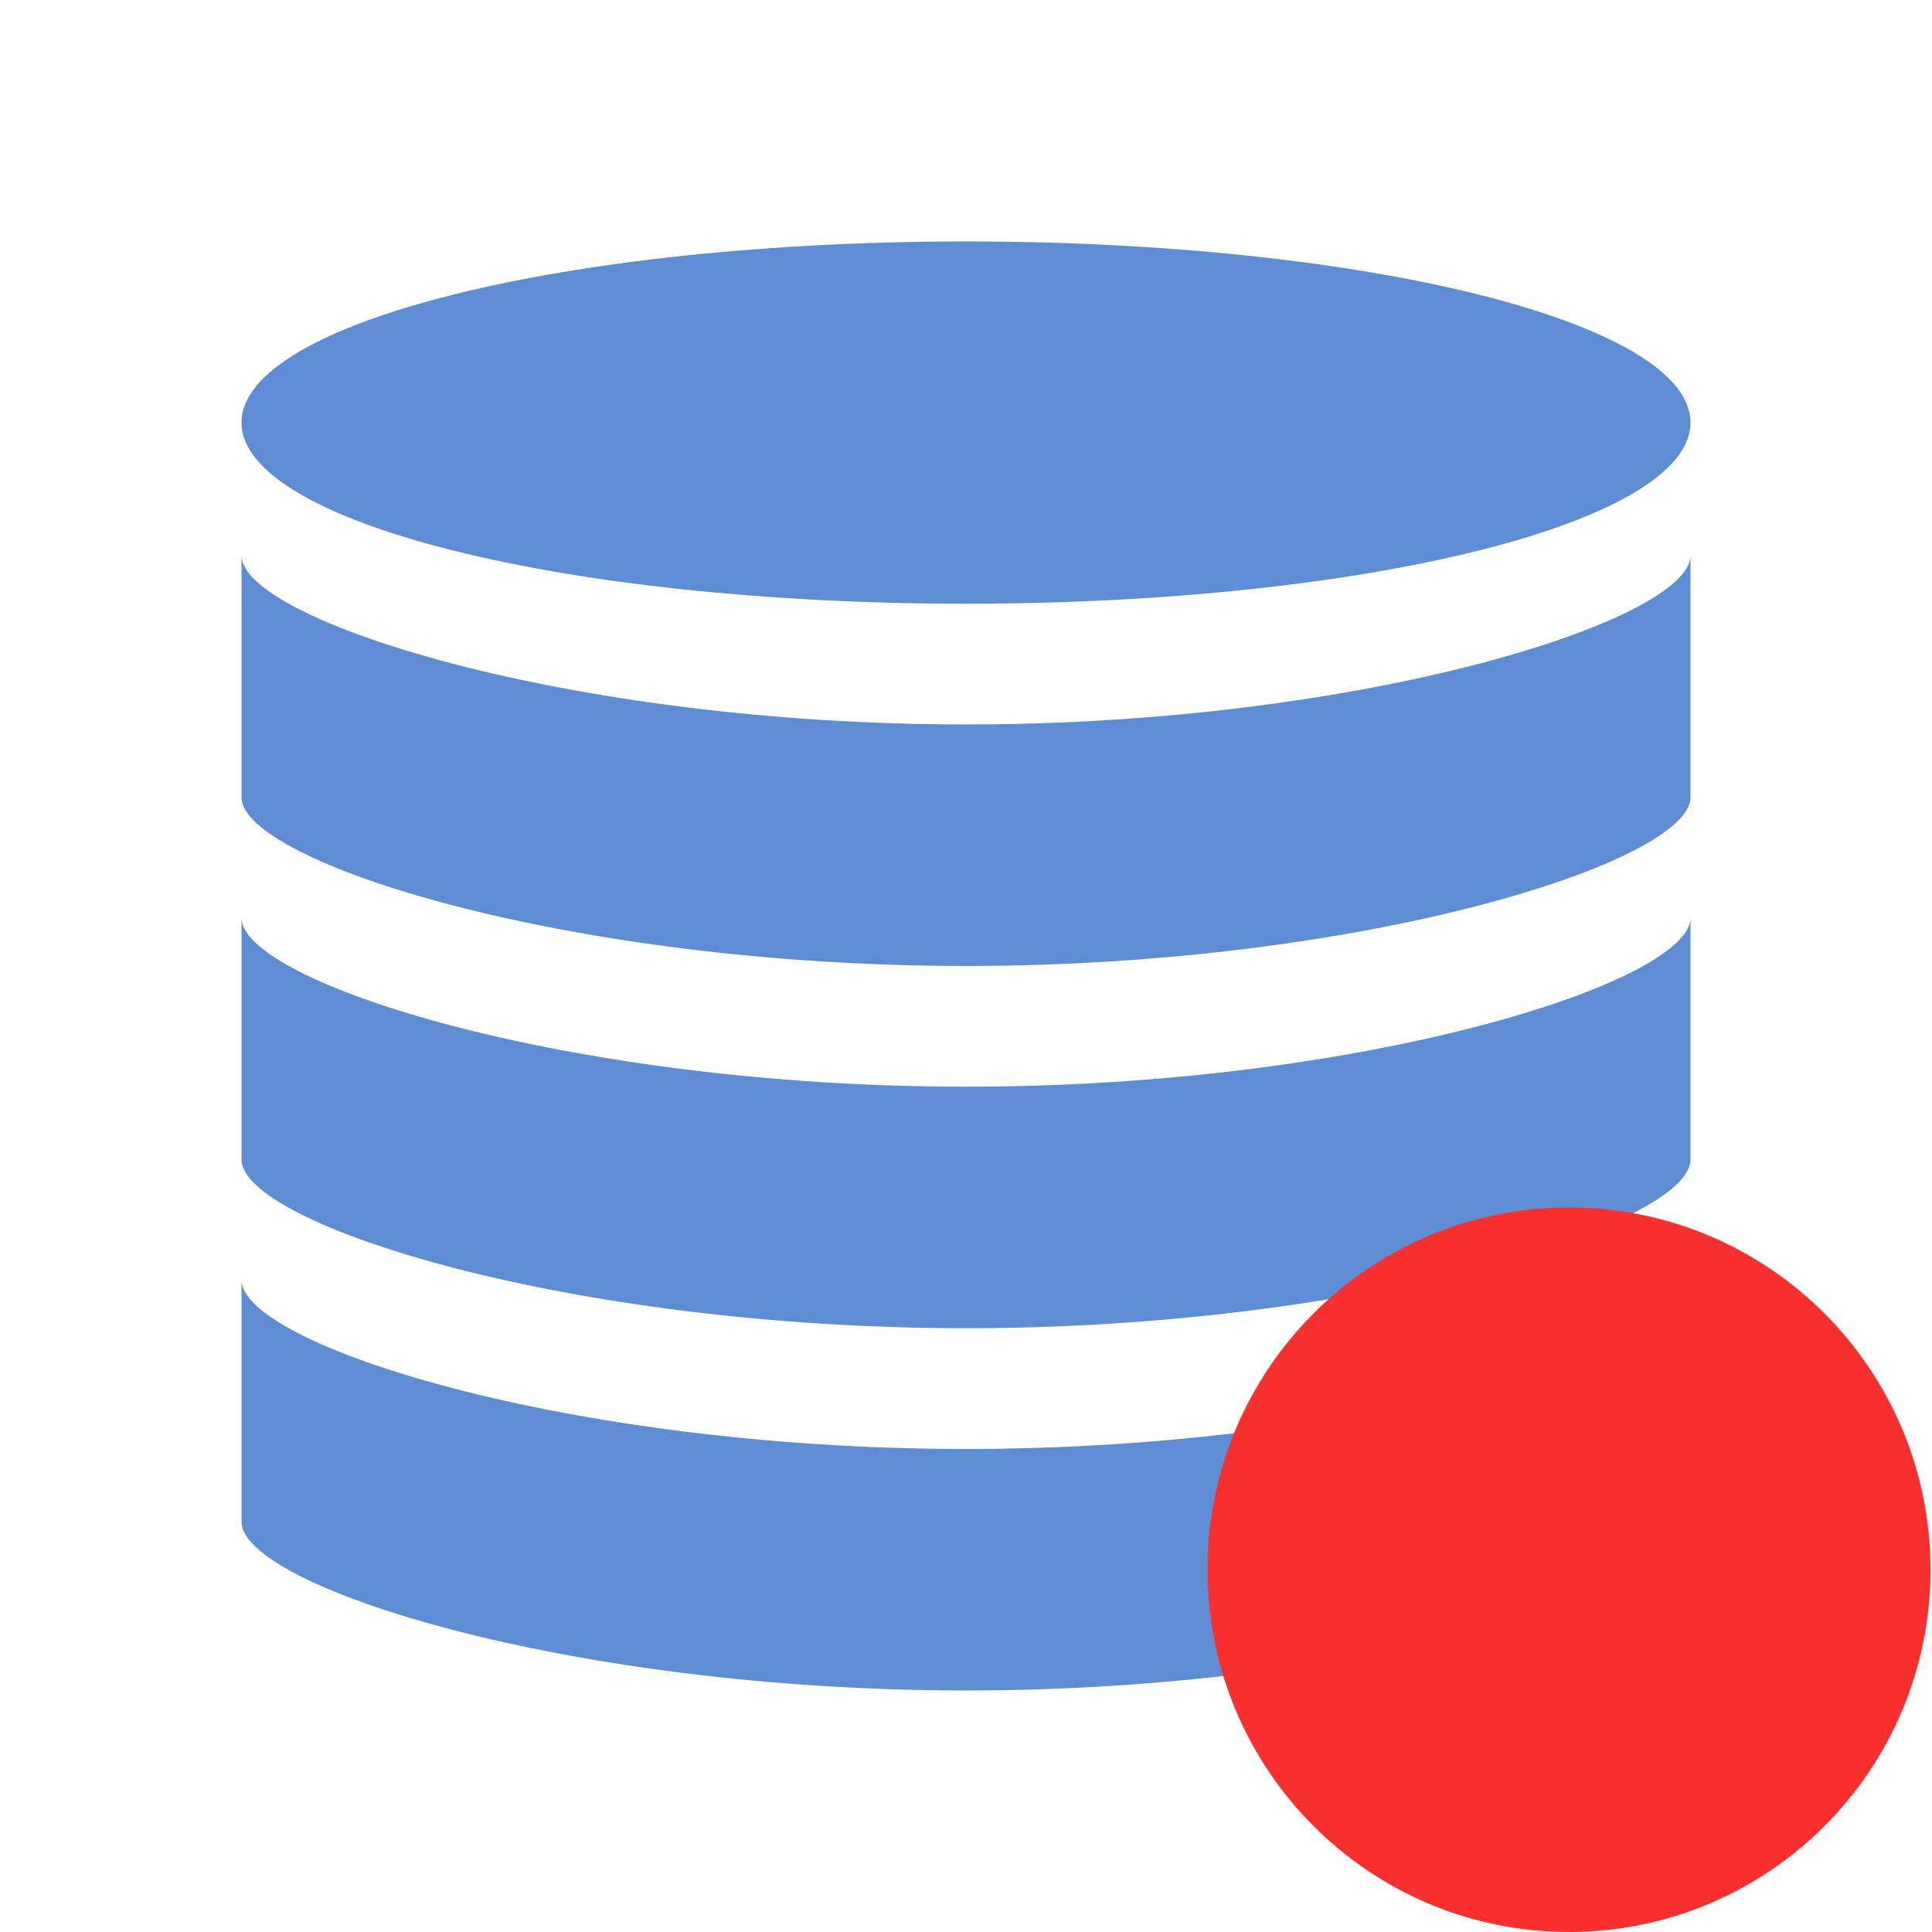
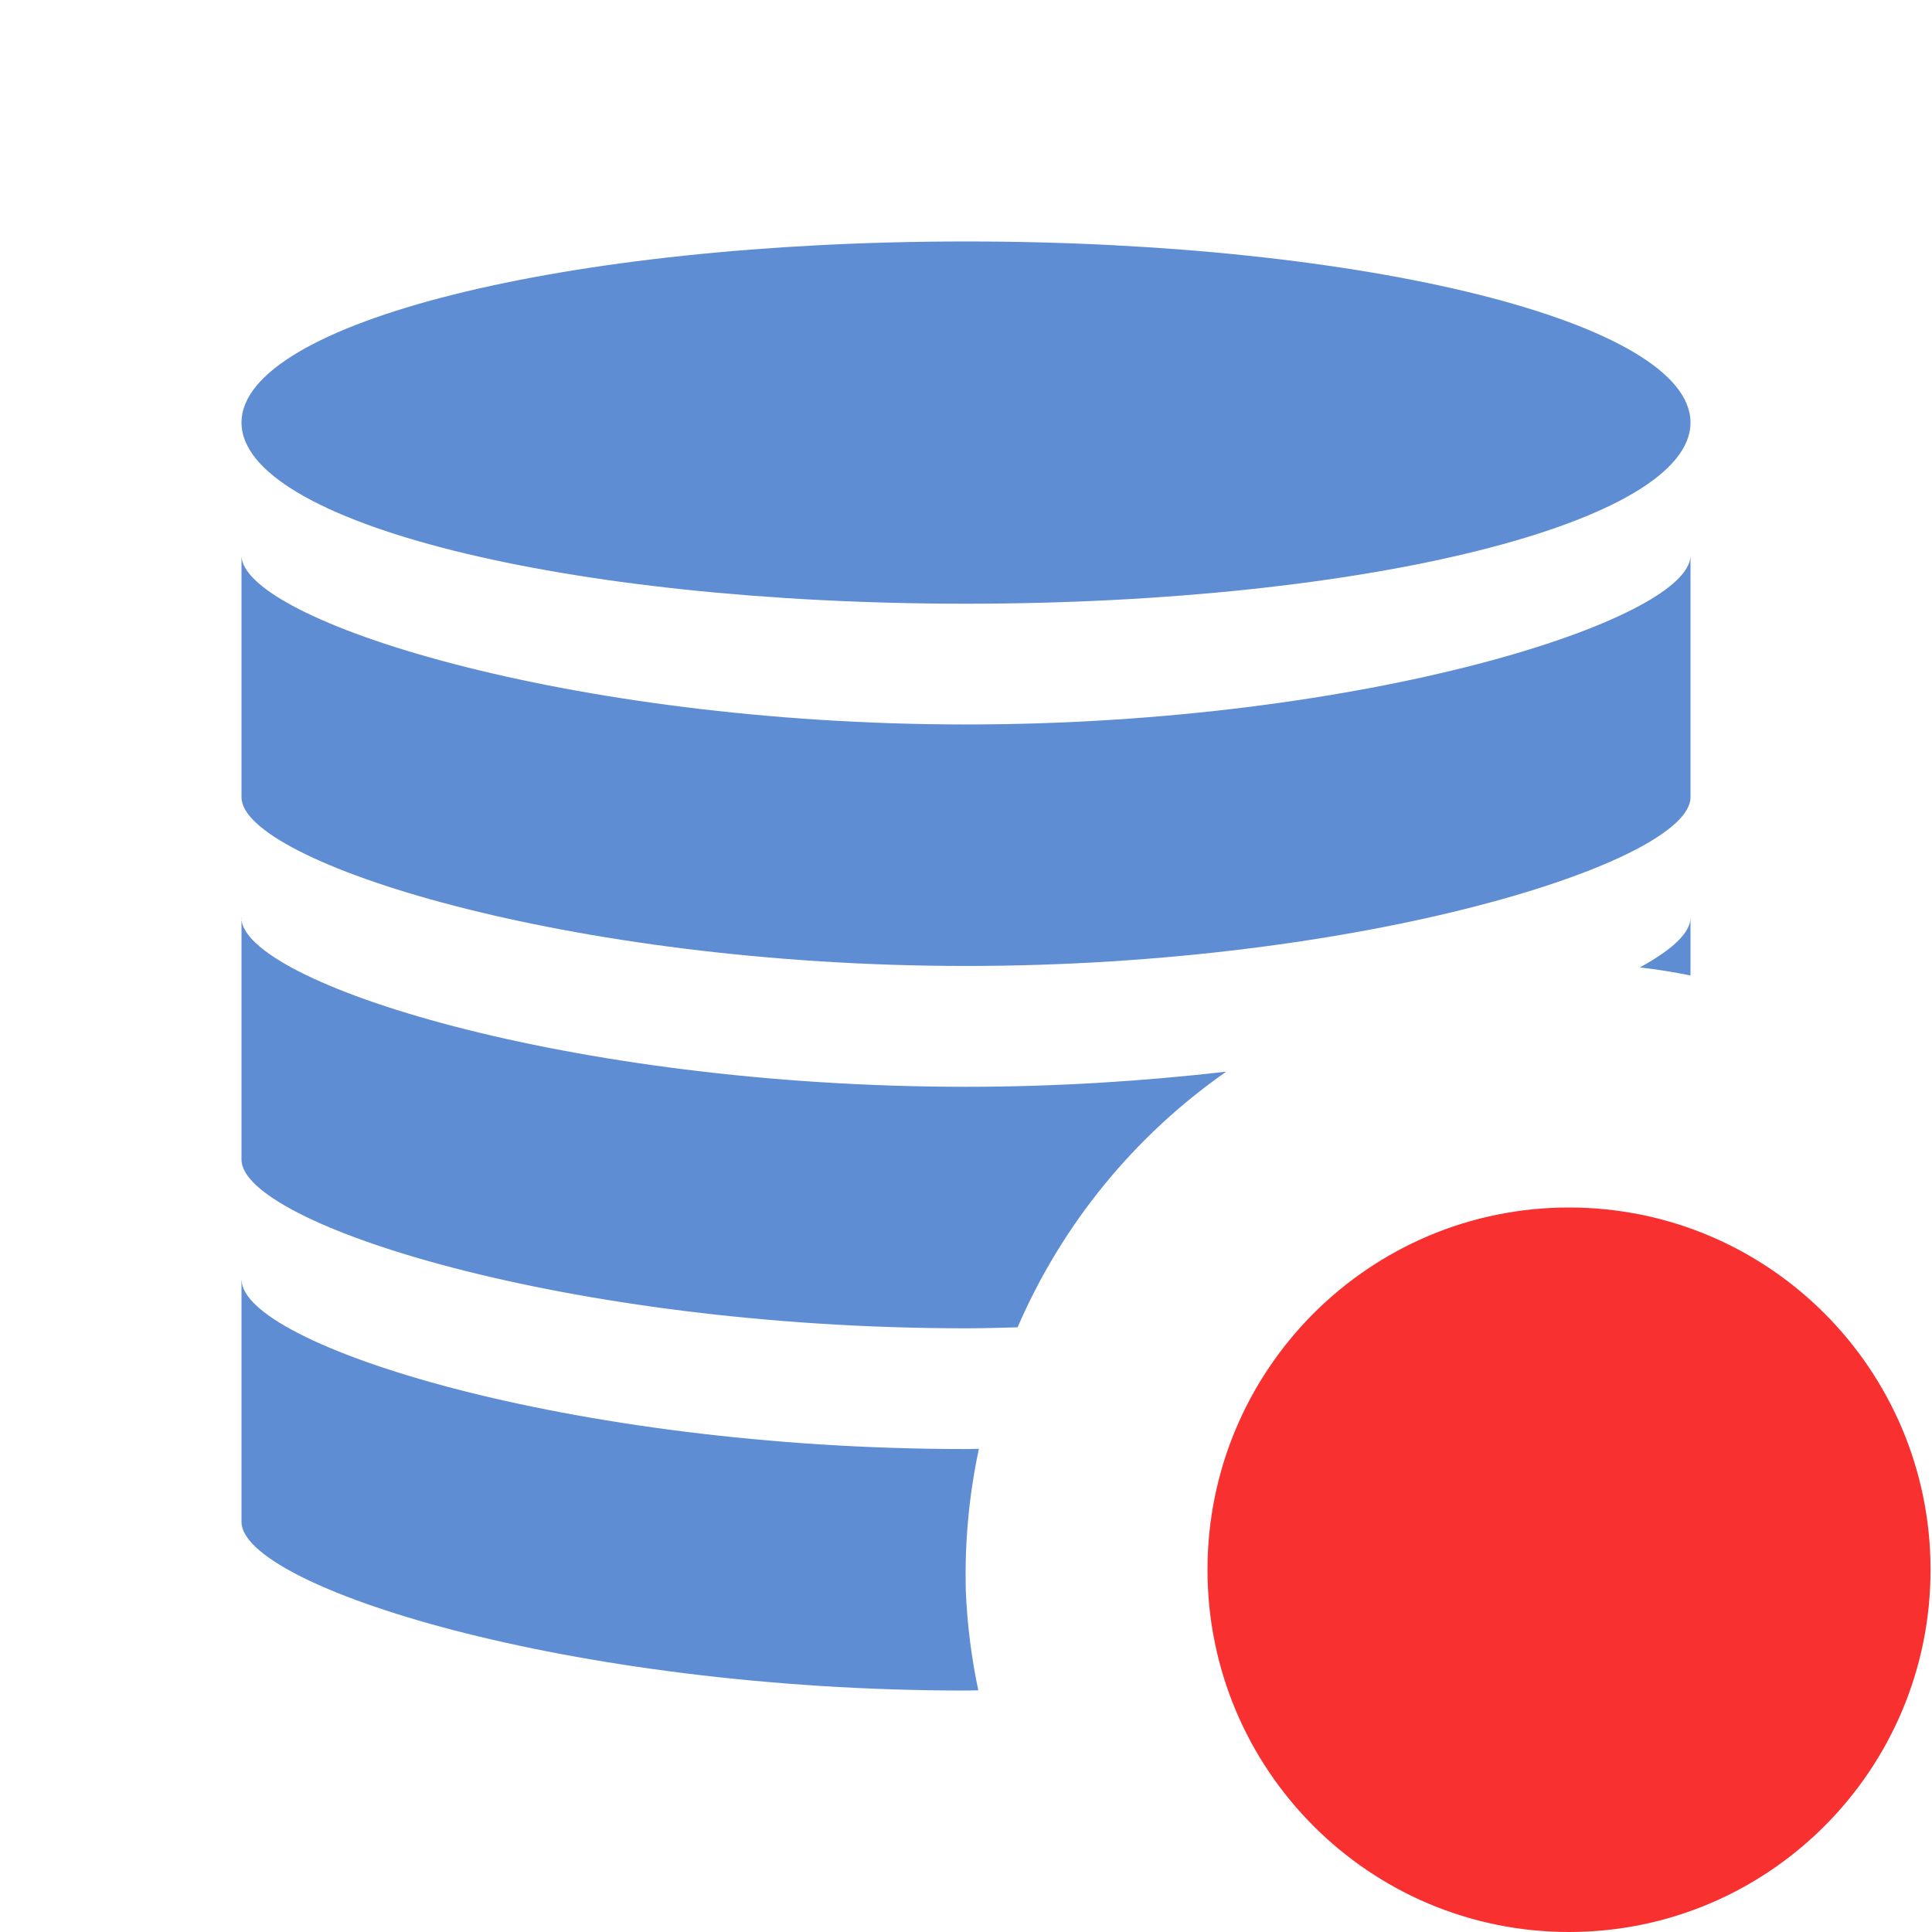
<svg xmlns="http://www.w3.org/2000/svg" width="16" height="16" version="1.1" viewBox="0 0 16 16" xml:space="preserve">
  <g transform="matrix(-1.2 0 0 .66667 17.6 .333)" fill="#5f8dd3" stroke-width=".913">
-     <path d="m8 17.5c-2.75 0-5-1.3-5-2.1v3.005c0 0.8 2.25 2.095 5 2.095 2.75 0 5-1.295 5-2.095v-3.005c0 0.8-2.25 2.1-5 2.1z" />
-     <path d="m8 13c-2.75 0-5-1.3-5-2.1v3.005c0 0.8 2.25 2.095 5 2.095 2.75 0 5-1.295 5-2.095v-3.005c0 0.8-2.25 2.1-5 2.1z" />
+     <path d="m13 15.4v3.006c0 0.8-2.25 2.095-5 2.095-0.029 0-0.056-0.003-0.085-0.003a4.167 7.5 0 0 0 0.086-1.219 4.167 7.5 0 0 0-0.09-1.781c0.03 3e-4 0.058 0.003 0.088 0.003 2.75 0 5-1.301 5-2.101z" />
+     <path d="m13 10.9v3.006c0 0.8-2.25 2.095-5 2.095-0.12 0-0.238-0.007-0.356-0.012a4.167 7.5 0 0 0-1.44-3.176c0.559 0.116 1.164 0.188 1.797 0.188 2.75 0 5-1.301 5-2.101zm-10 0c0 0.187 0.127 0.4 0.35 0.618a4.167 7.5 0 0 0-0.35 0.1v-0.718z" />
    <path d="m8 8.5c-2.75 0-5-1.3-5-2.1v3.005c0 0.8 2.25 2.095 5 2.095s5-1.295 5-2.095v-3.005c0 0.8-2.25 2.1-5 2.1z" />
-     <path d="m13 4.75c0 1.242-2.238 2.25-5 2.25s-5-1.008-5-2.25c0-1.242 2.238-2.25 5-2.25s5 1.008 5 2.25z" stroke-width="1.118" />
+     <path d="m13 4.75c0 1.242-2.238 2.25-5 2.25s-5-1.008-5-2.25 2.238-2.25 5-2.25 5 1.008 5 2.25z" stroke-width="1.118" />
  </g>
  <ellipse cx="12.994" cy="13" rx="2.994" ry="3" fill="#f83030" stroke-width="1.199" />
</svg>
